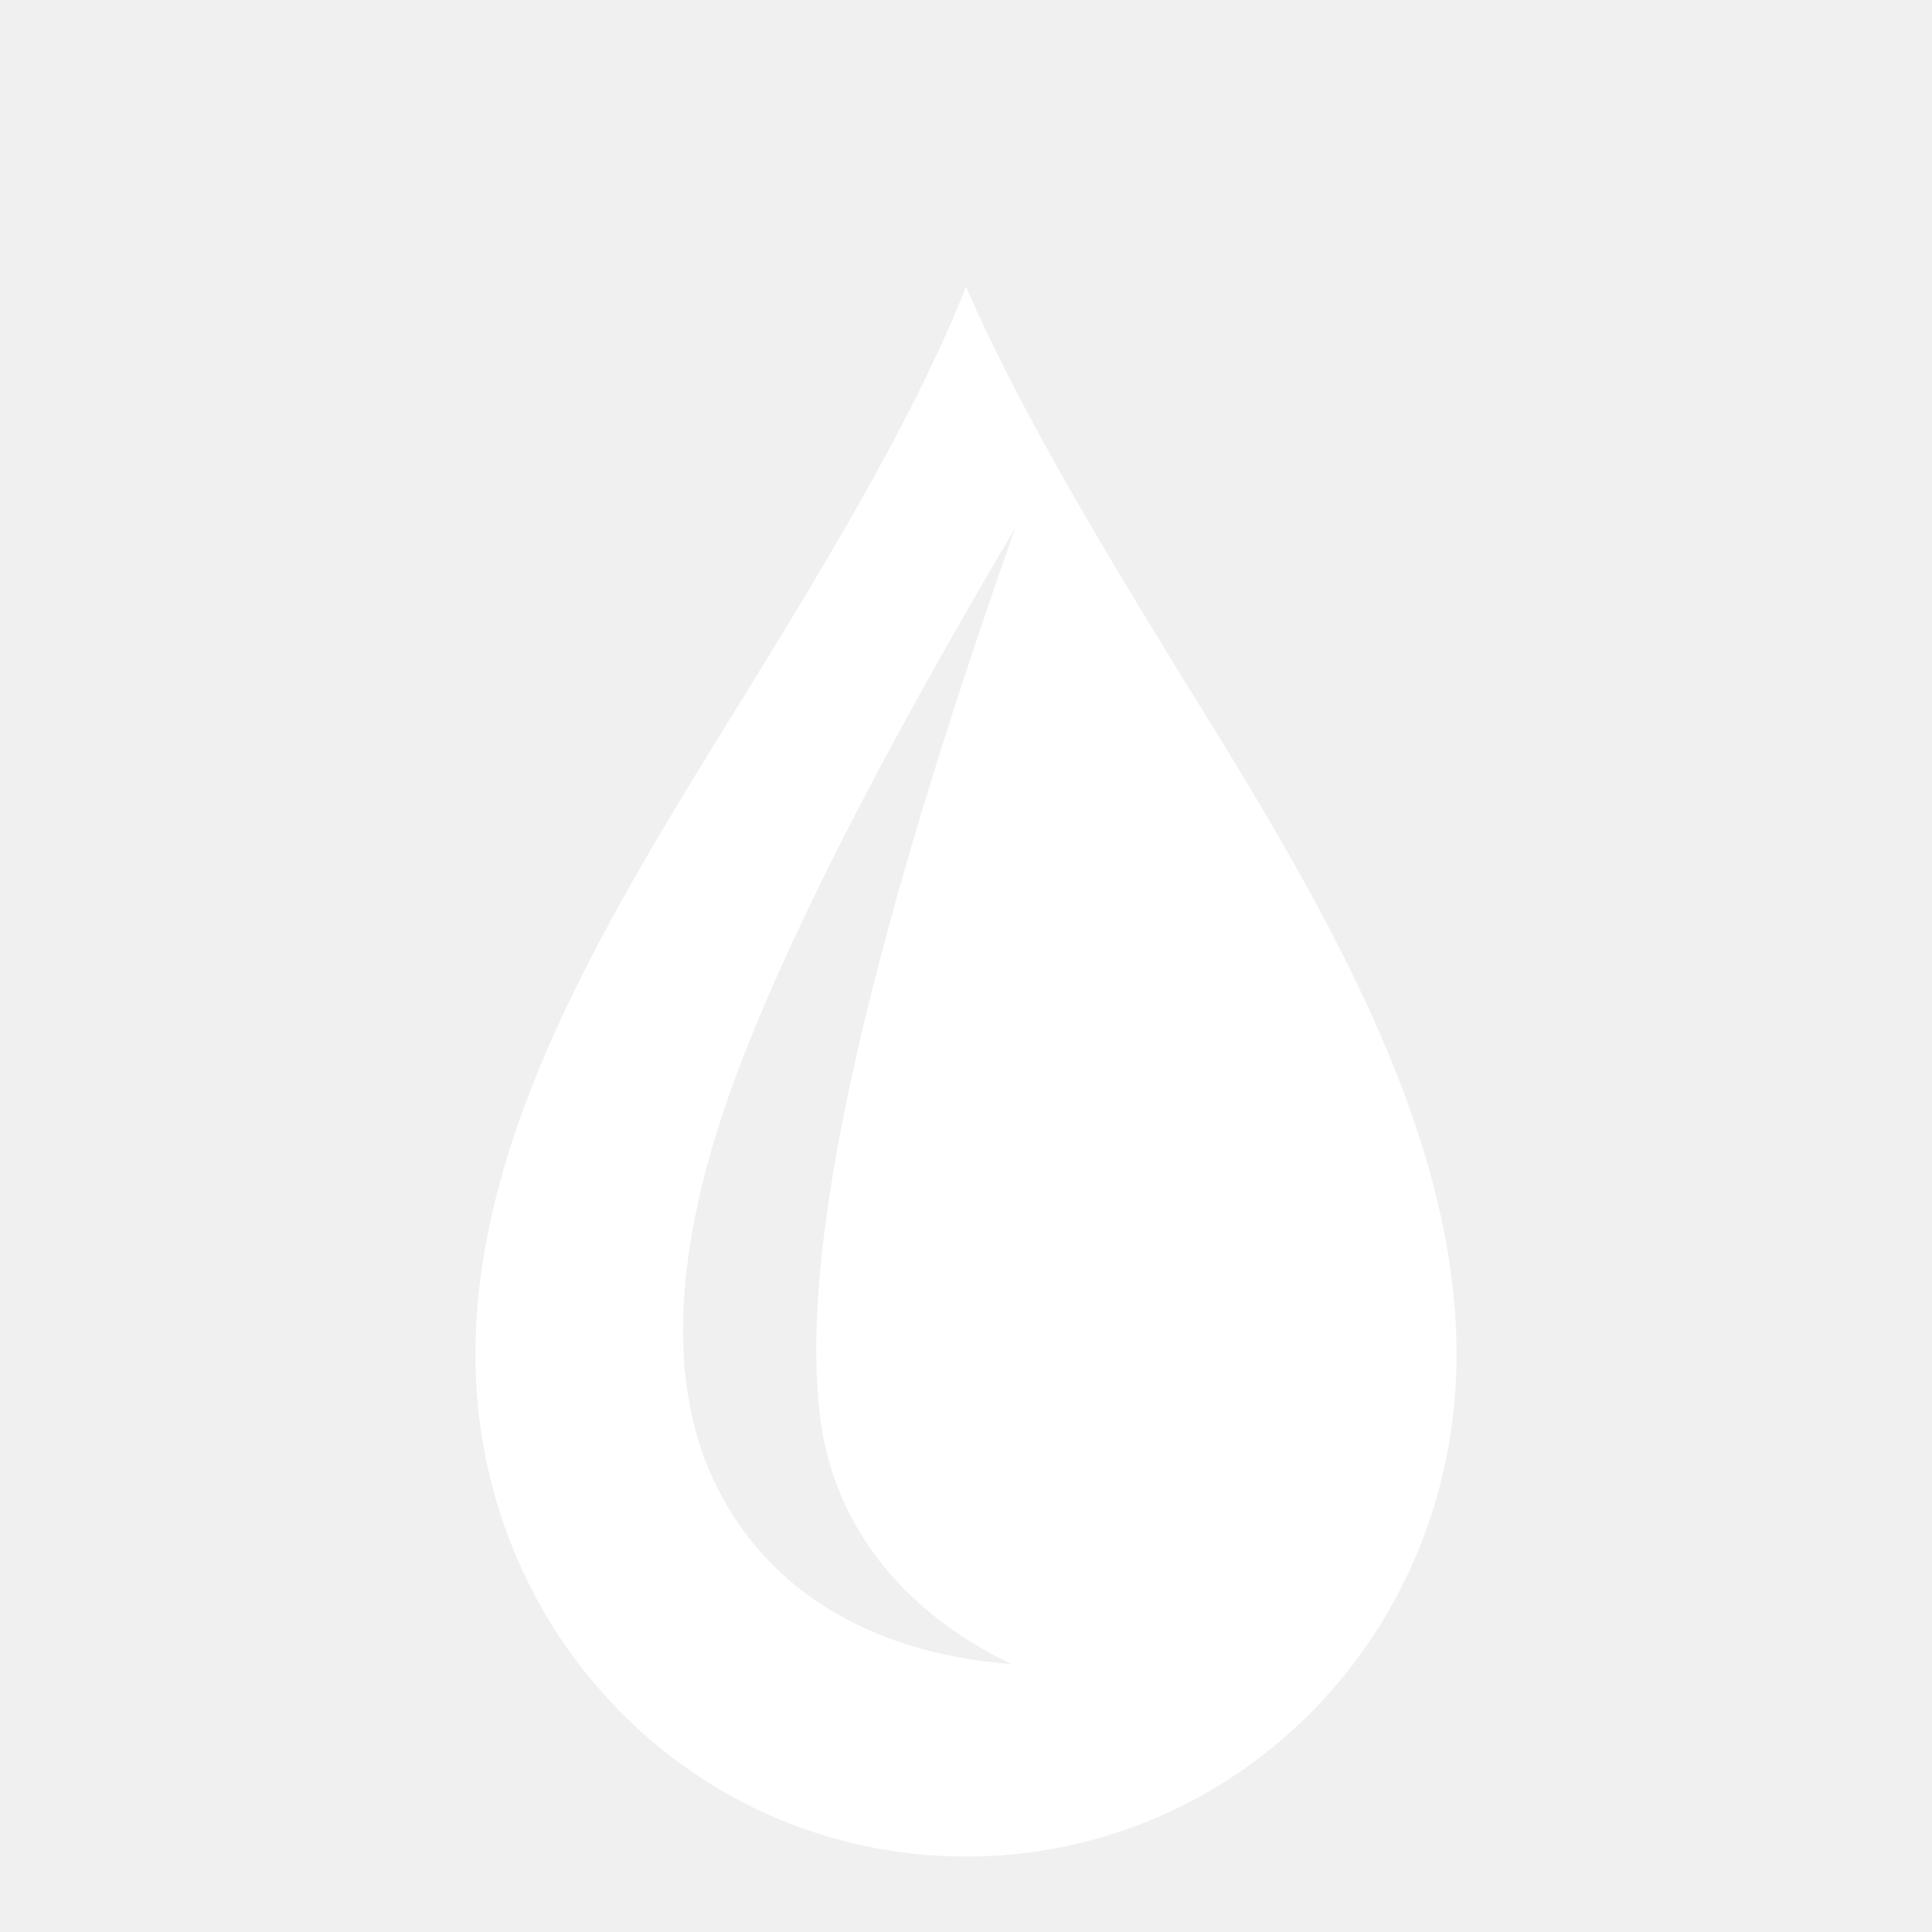
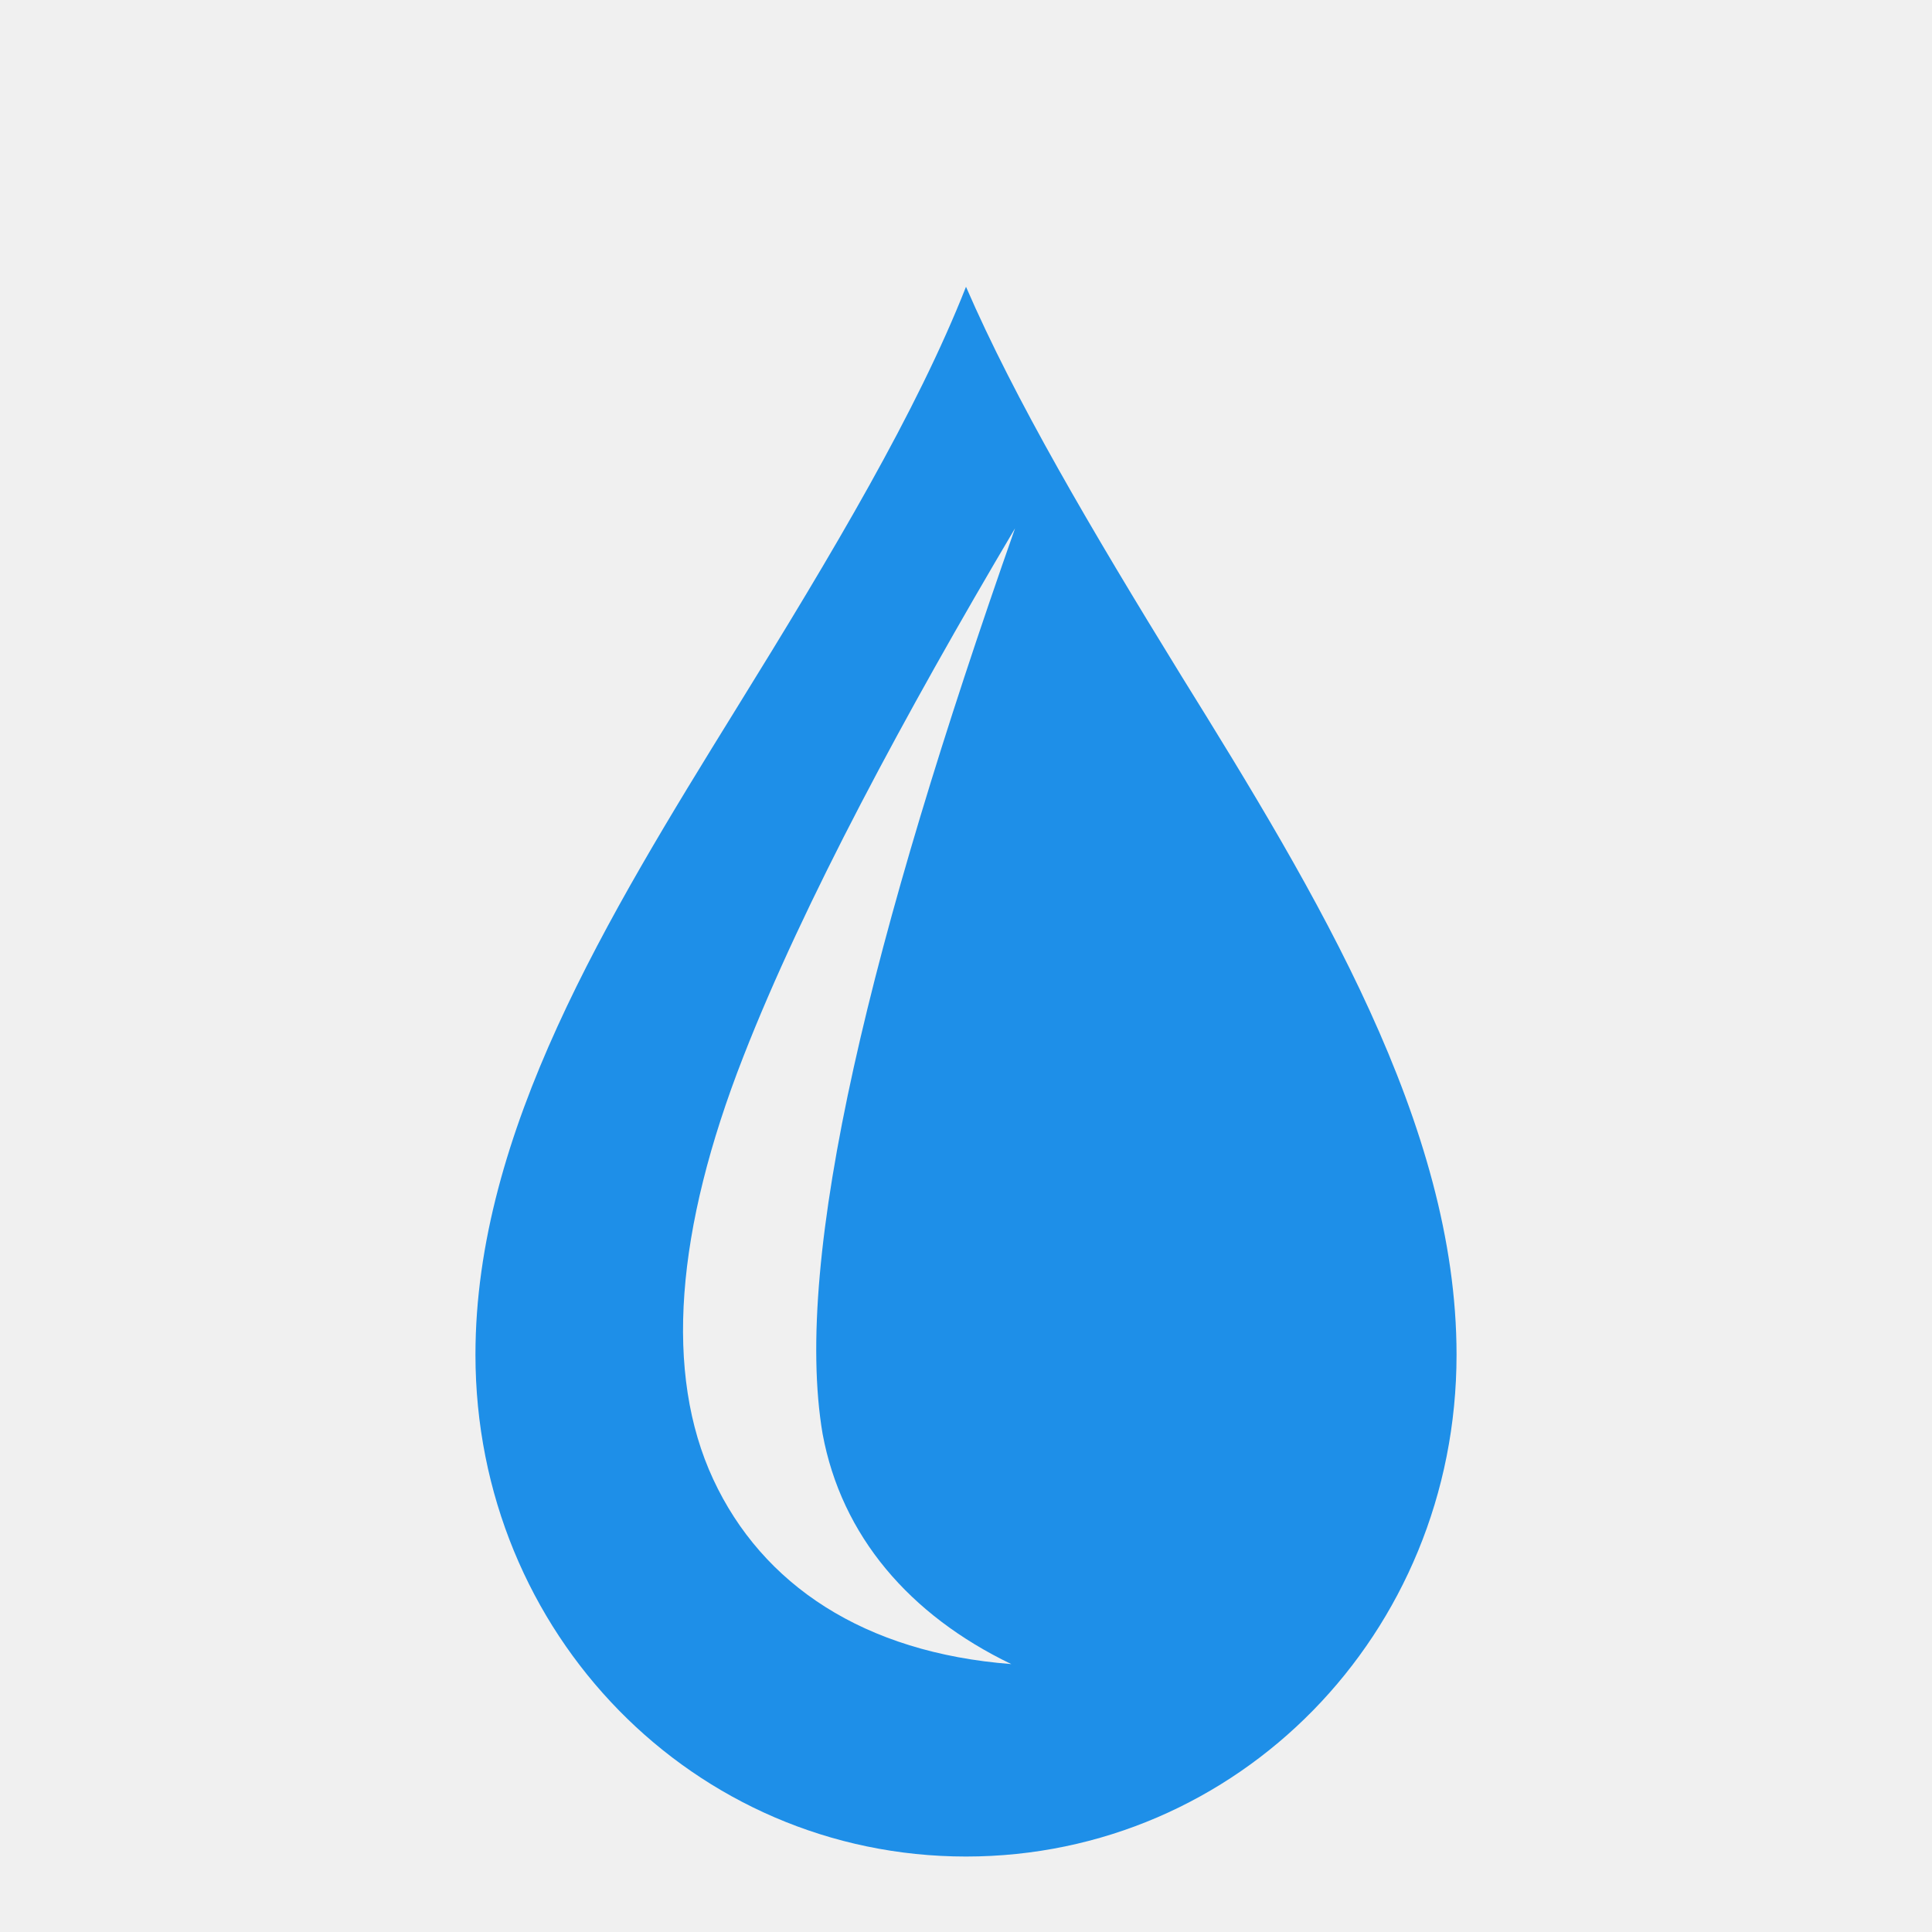
<svg xmlns="http://www.w3.org/2000/svg" viewBox="0 0 512 512" role="img" aria-labelledby="title">
-   <path fill="#fff" fill-rule="evenodd" d="M256 76c-13 33-35 70-61 112-34 55-69 112-69 171 0 74 58 133 130 133s130-59 130-133c0-61-37-122-73-180-24-39-44-73-57-103Zm13 64c-29 49-56 99-72 140-18 46-21 84-8 112 13 28 40 46 79 49-27-13-45-34-50-61-8-47 13-132 51-240Z" />
+   <path fill="#1E8FE8" fill-rule="evenodd" d="M256 76c-13 33-35 70-61 112-34 55-69 112-69 171 0 74 58 133 130 133s130-59 130-133c0-61-37-122-73-180-24-39-44-73-57-103Zm13 64c-29 49-56 99-72 140-18 46-21 84-8 112 13 28 40 46 79 49-27-13-45-34-50-61-8-47 13-132 51-240Z" />
</svg>
